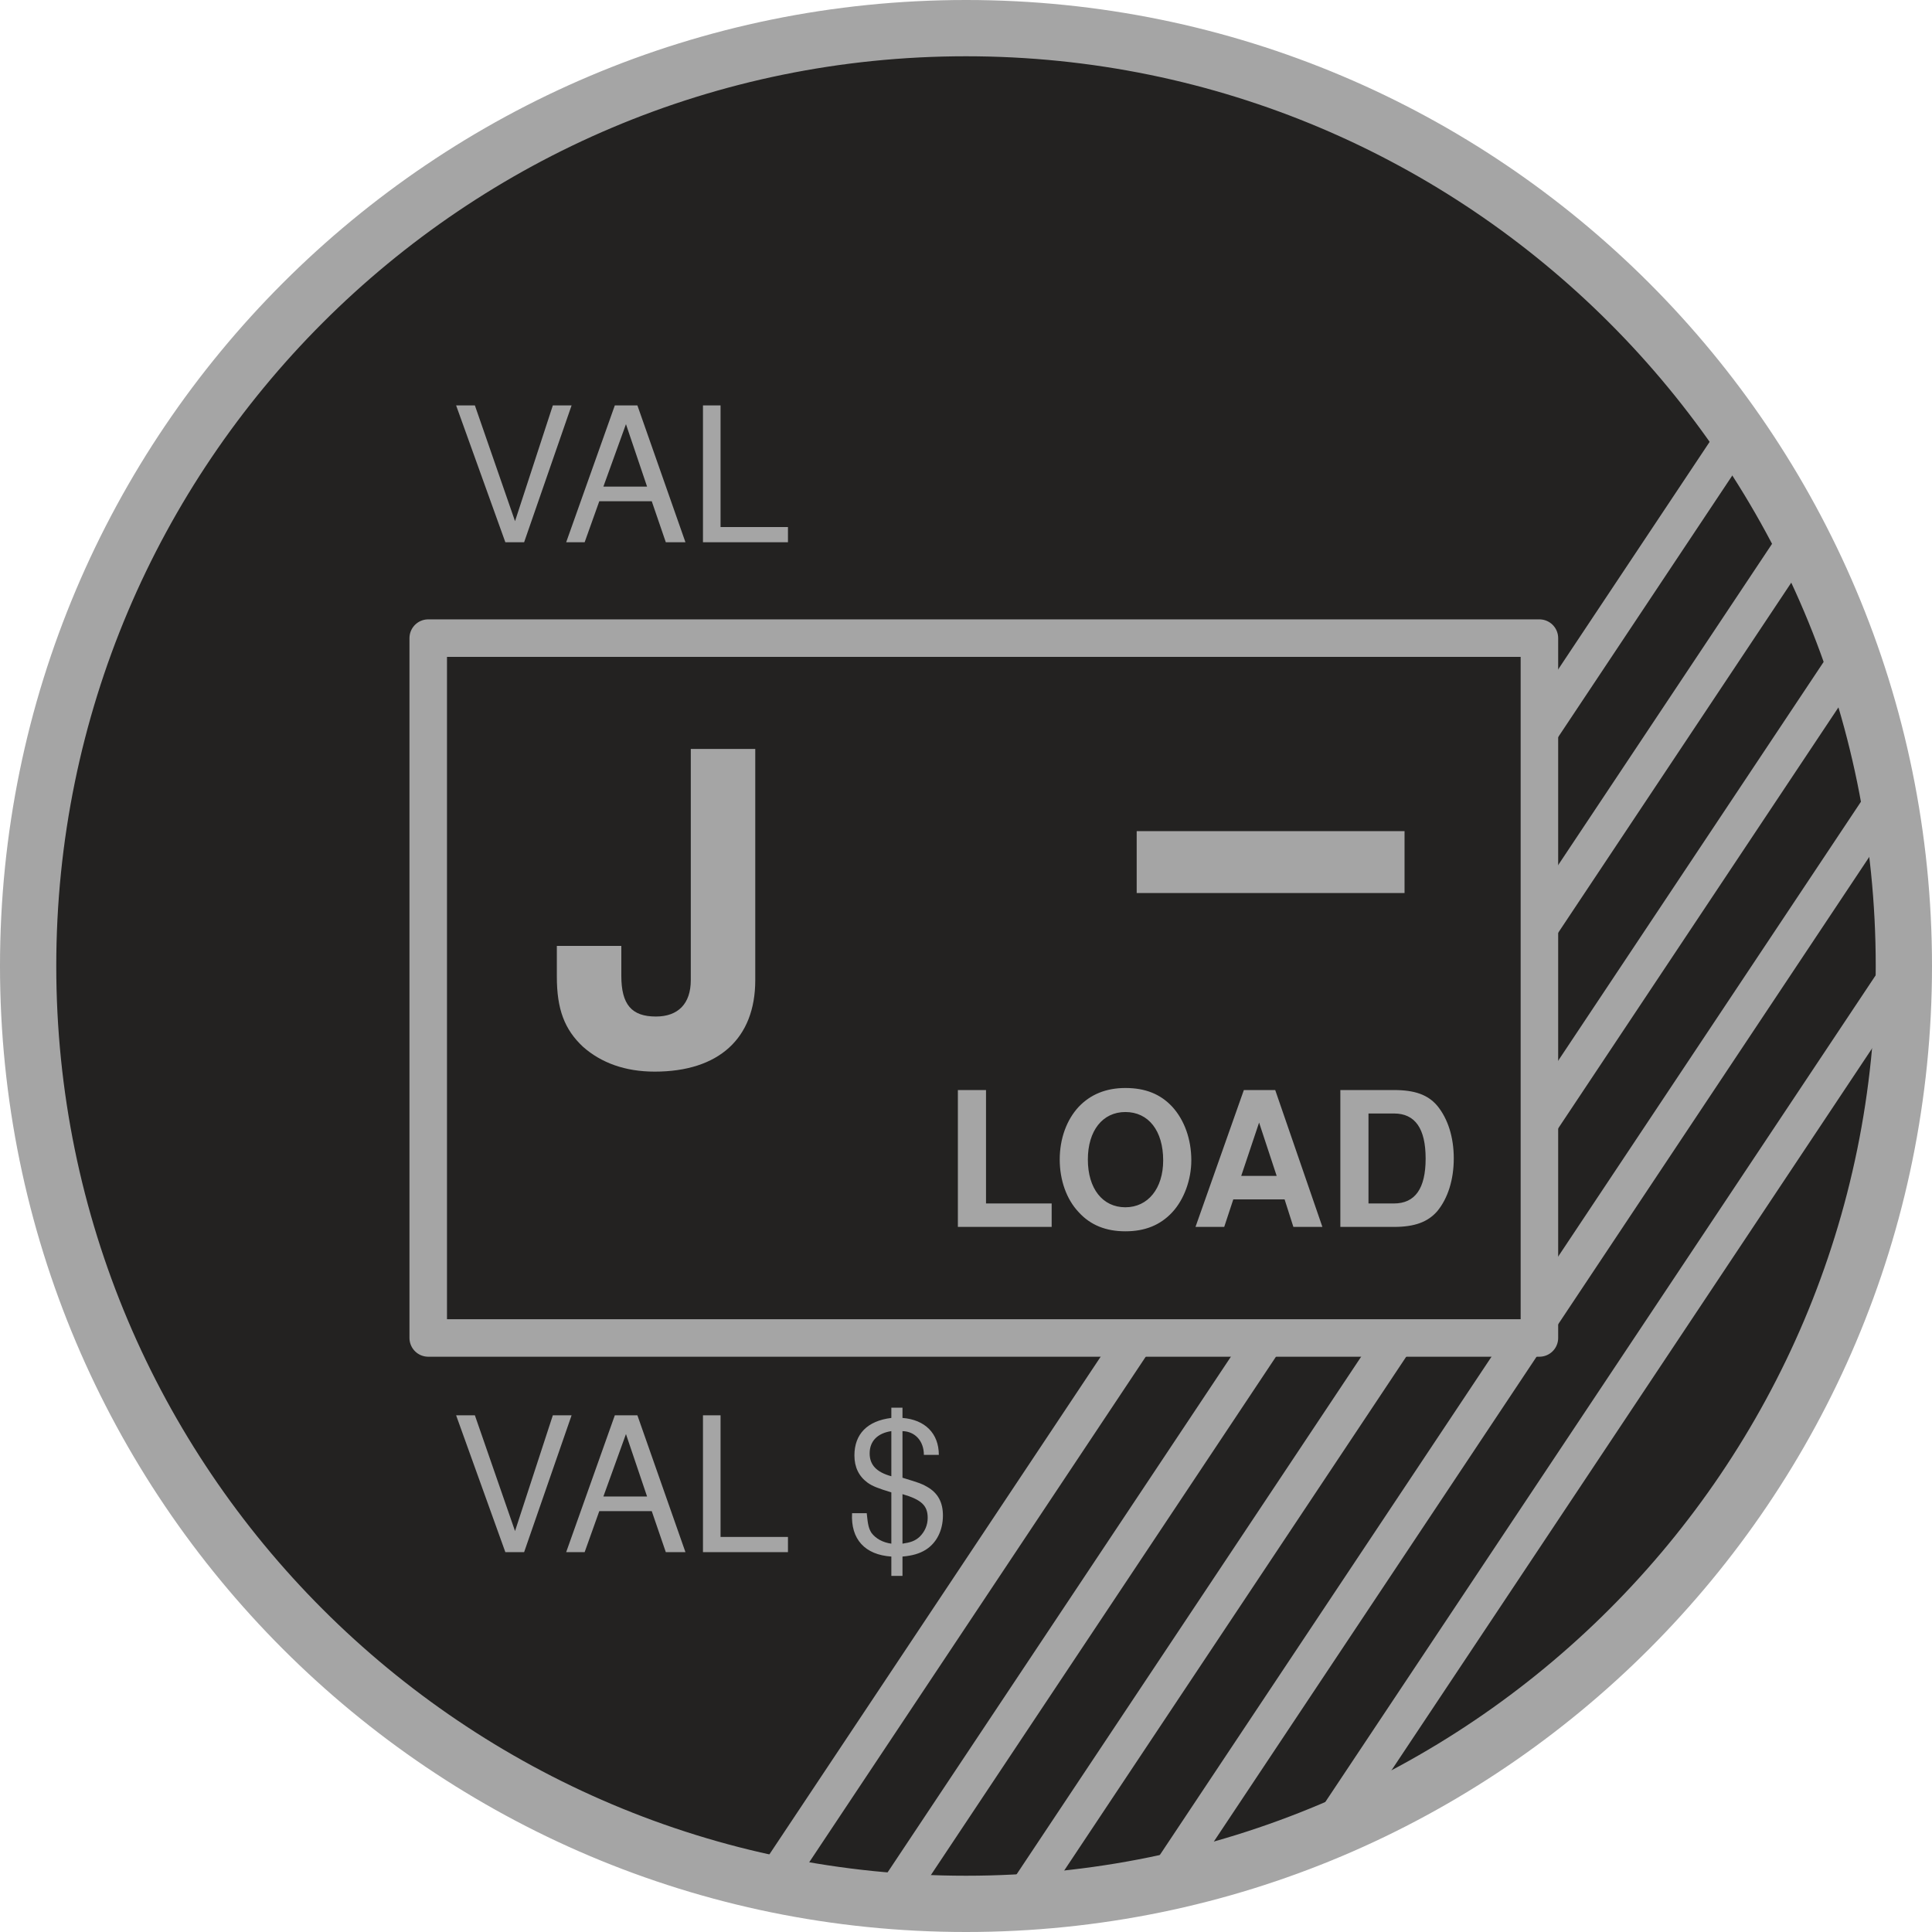
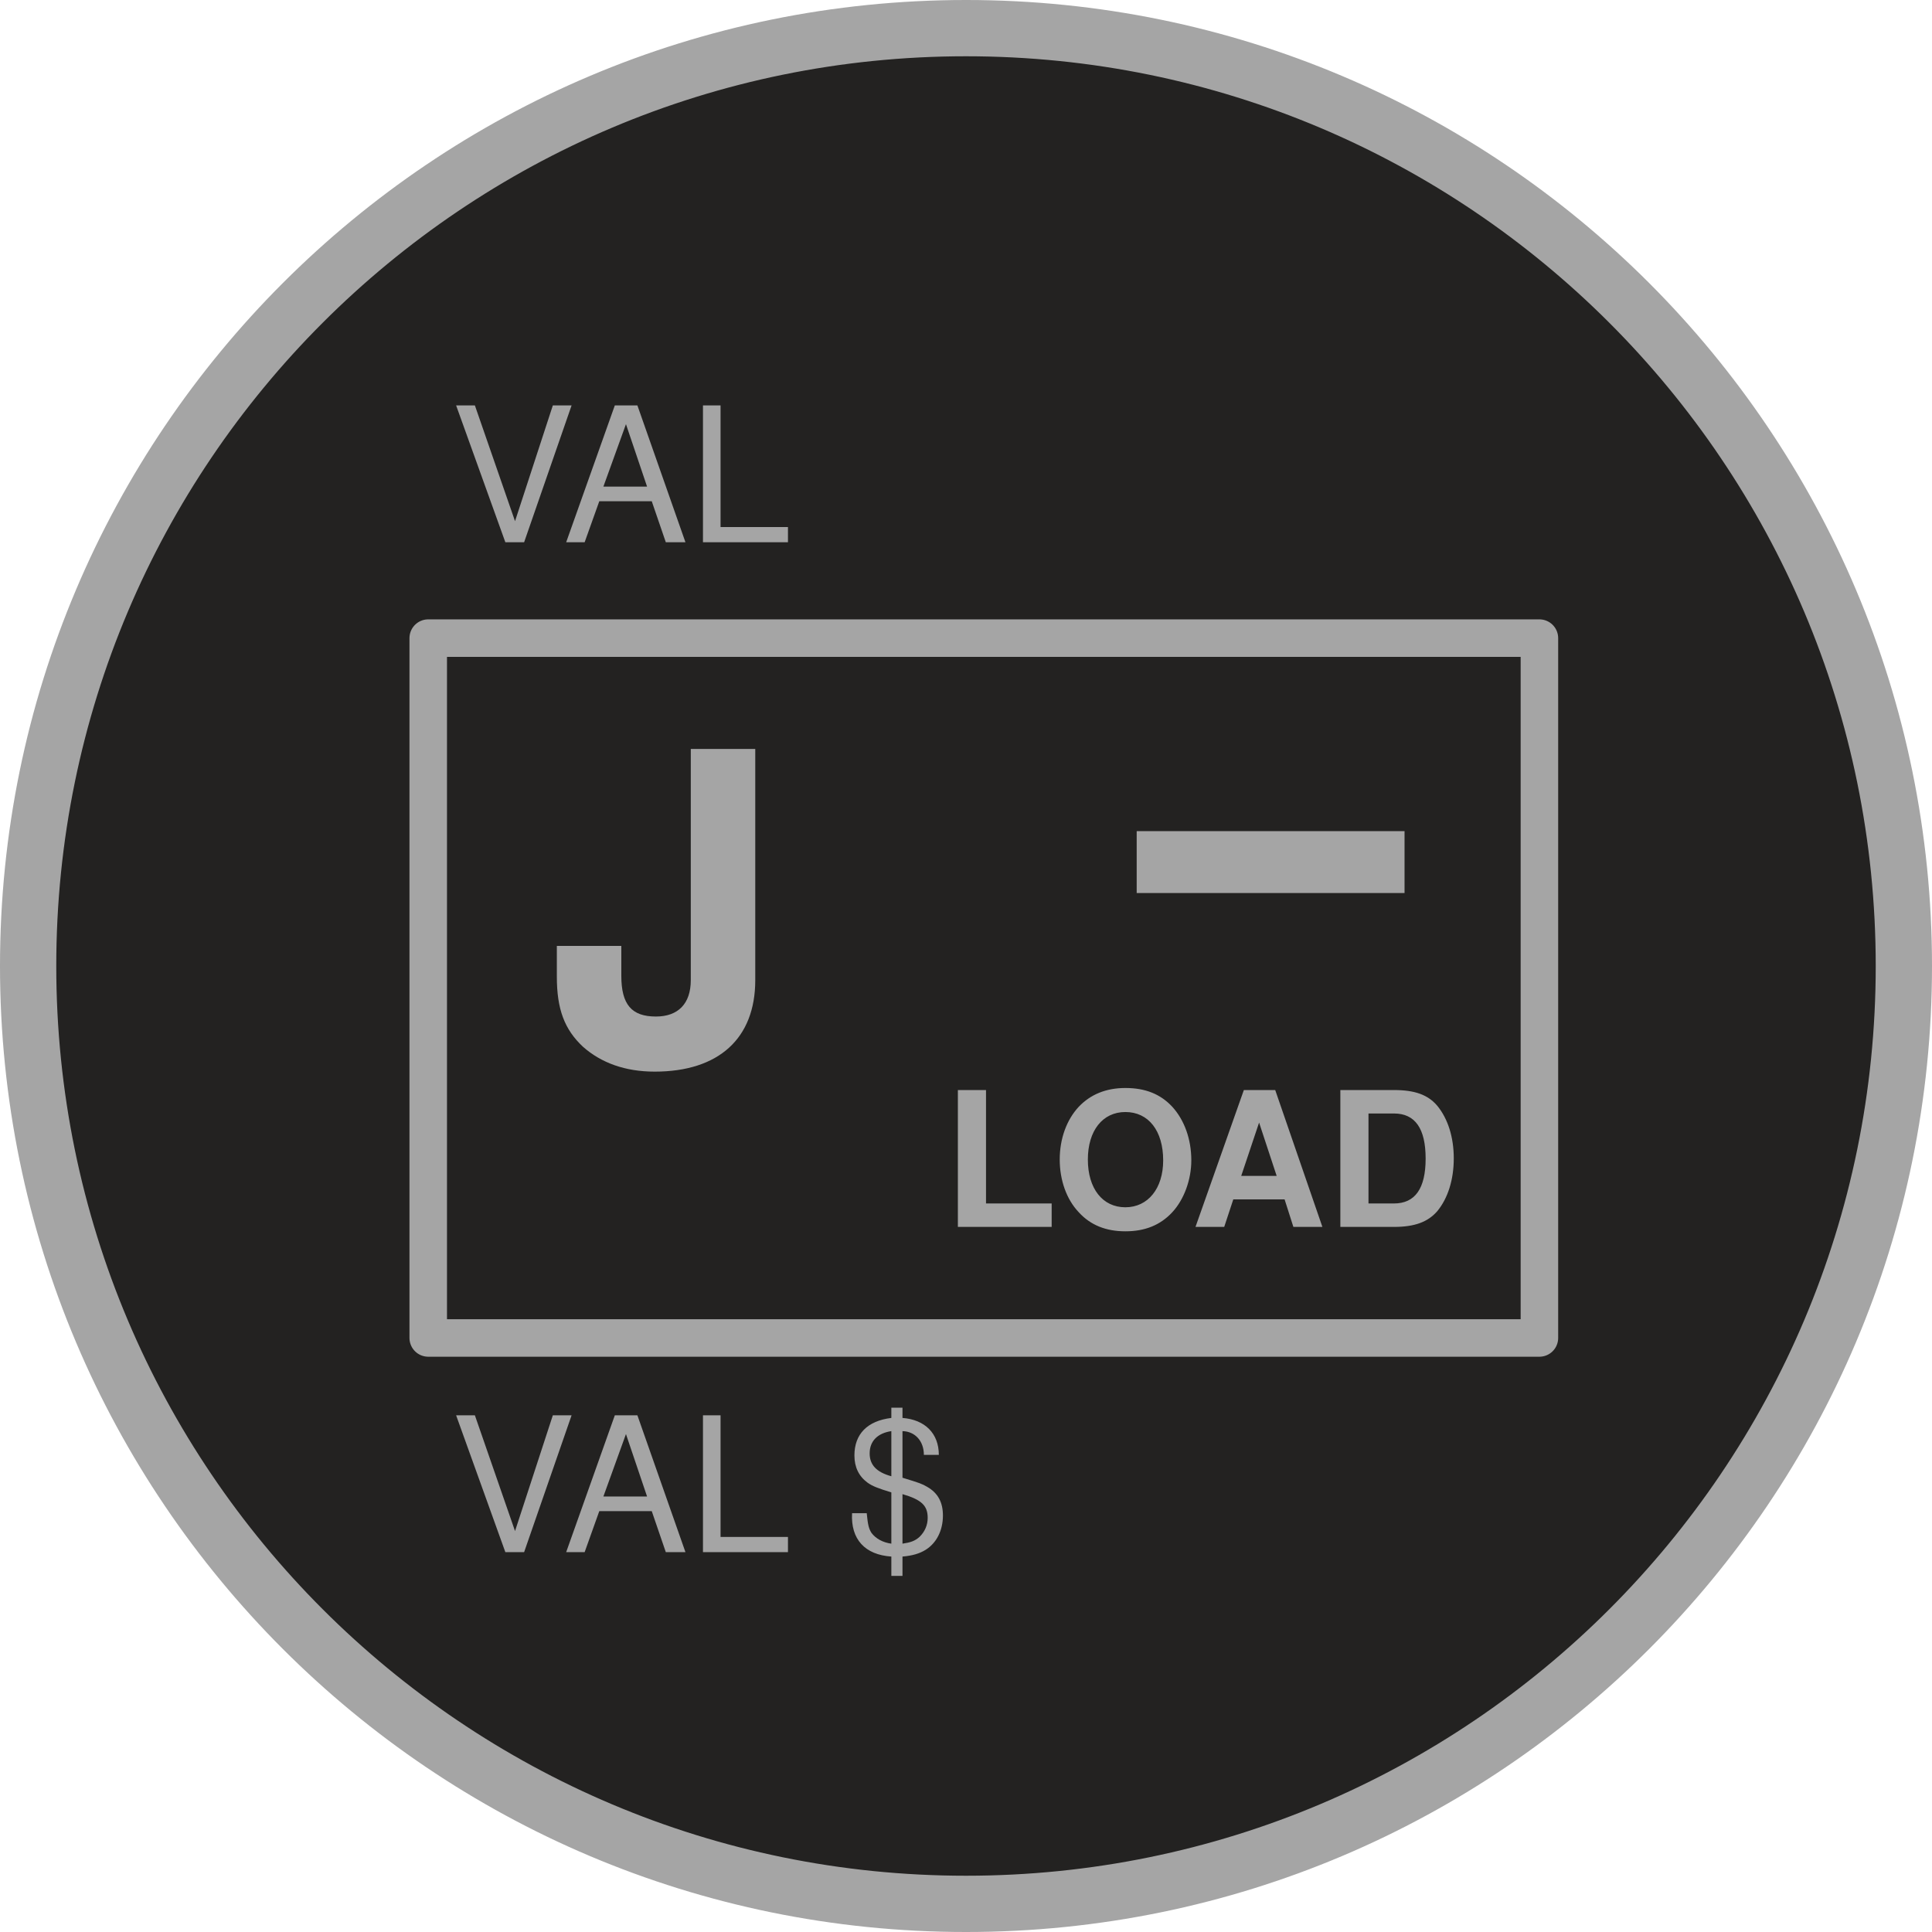
<svg xmlns="http://www.w3.org/2000/svg" id="Layer_1" version="1.1" viewBox="0 0 103 103">
  <defs>
    <style>
-       .st0, .st1 {
-         fill: none;
-       }
- 
-       .st2 {
+       .st0 {
        font-size: 22.87px;
      }

-       .st2, .st3, .st4, .st5 {
+       .st0, .st1, .st2, .st3 {
        fill: #a5a5a5;
      }

-       .st2, .st5 {
+       .st0, .st3 {
        font-family: Helvetica-Bold, Helvetica;
        font-weight: 700;
      }

-       .st3 {
+       .st1 {
        font-family: Helvetica, Helvetica;
      }

-       .st3, .st5 {
+       .st1, .st3 {
        font-size: 10px;
      }

-       .st6 {
+       .st4 {
        stroke-miterlimit: 10;
        stroke-width: 3px;
      }

-       .st6, .st1, .st7 {
+       .st4, .st5 {
+         fill: #232221;
        stroke: #a5a5a5;
      }

-       .st6, .st7 {
-         fill: #232221;
-       }
- 
-       .st1, .st7 {
+       .st5 {
        stroke-linecap: round;
        stroke-linejoin: round;
        stroke-width: 2px;
      }
- 
-       .st8 {
-         clip-path: url(#clippath);
-       }
    </style>
-     <clipPath id="clippath">
-       <circle class="st0" cx="51.5" cy="51.5" r="50" />
-     </clipPath>
  </defs>
-   <circle class="st6" cx="51.5" cy="51.5" r="50" />
-   <g class="st8">
-     <g>
-       <line class="st1" x1="94.96" y1="19.63" x2="40.51" y2="101.43" />
-       <line class="st1" x1="99.85" y1="22.72" x2="45.4" y2="104.51" />
-       <line class="st1" x1="104.74" y1="25.8" x2="50.29" y2="107.6" />
-       <line class="st1" x1="109.64" y1="28.88" x2="55.19" y2="110.68" />
-       <line class="st1" x1="114.53" y1="31.97" x2="60.08" y2="113.76" />
-     </g>
-   </g>
-   <rect class="st7" x="22.83" y="34.02" width="59.24" height="37.31" />
-   <text class="st2" transform="translate(29.14 56.6)">
+   <circle class="st4" cx="51.5" cy="51.5" r="50" />
+   <rect class="st5" x="22.83" y="34.02" width="59.24" height="37.31" />
+   <text class="st0" transform="translate(29.14 56.6)">
    <tspan x="0" y="0">J</tspan>
  </text>
-   <text class="st5" transform="translate(50.27 65.41)">
+   <text class="st3" transform="translate(50.27 65.41)">
    <tspan x="0" y="0">LOAD</tspan>
  </text>
-   <text class="st3" transform="translate(24.02 28.91)">
+   <text class="st1" transform="translate(24.02 28.91)">
    <tspan x="0" y="0">VAL</tspan>
  </text>
-   <text class="st3" transform="translate(24.02 82.75)">
+   <text class="st1" transform="translate(24.02 82.75)">
    <tspan x="0" y="0">VAL $</tspan>
  </text>
-   <rect class="st4" x="60.6" y="44.31" width="14.28" height="3.3" />
+   <rect class="st2" x="60.6" y="44.31" width="14.28" height="3.3" />
</svg>
